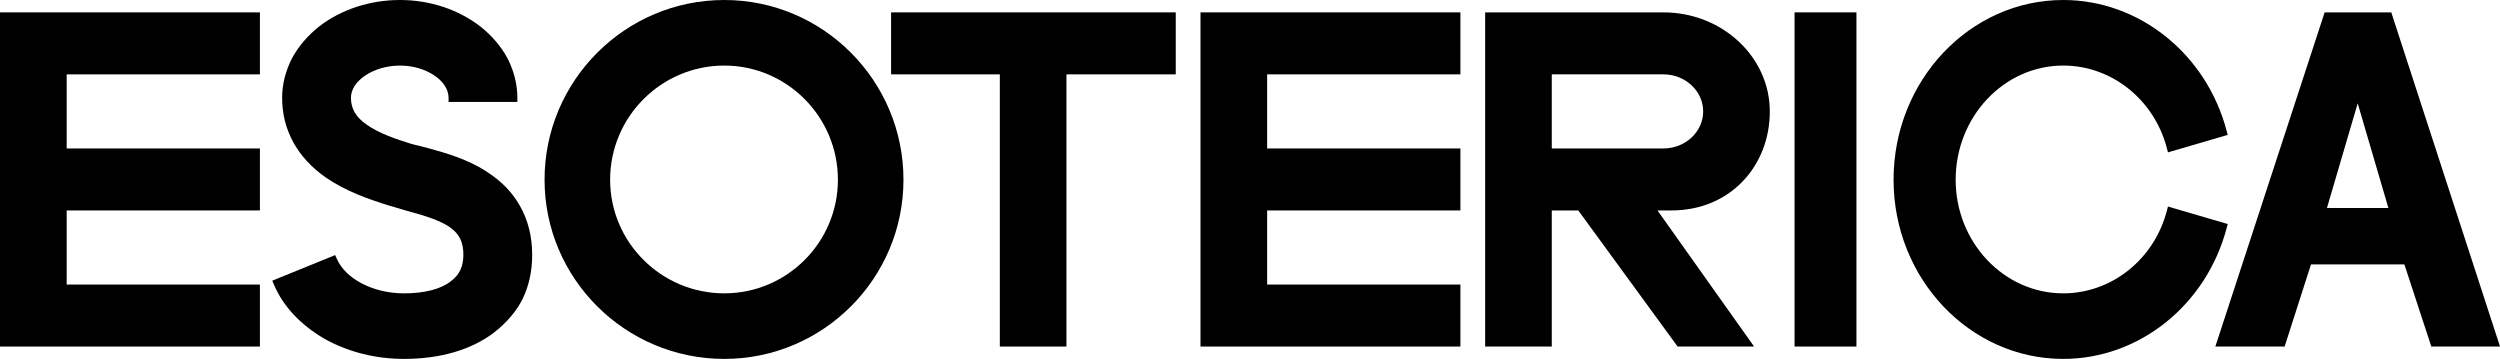
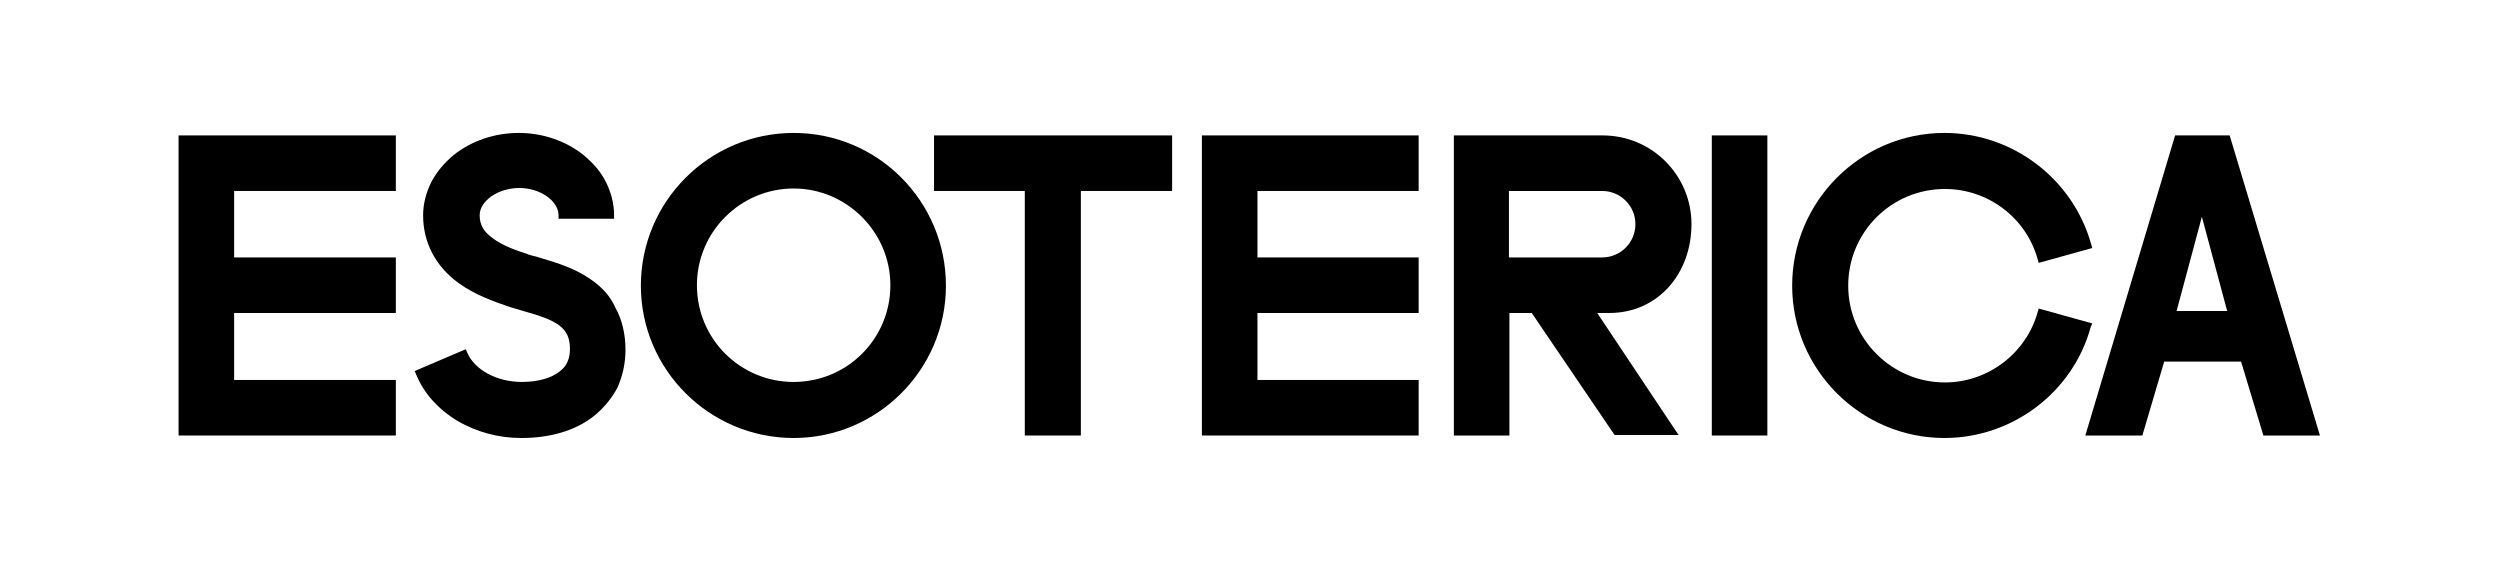
- <svg xmlns="http://www.w3.org/2000/svg" width="202px" height="29px" viewBox="0 0 202 29" version="1.1">
-   <g id="---↳-Final-–-SJ" stroke="none" stroke-width="1" fill="none" fill-rule="evenodd">
-     <g id="1.0-Home" transform="translate(-24, -24)" fill="#000000">
-       <g id="Group-38">
-         <g id="Group-42" transform="translate(0, 23.80798)">
-           <g id="Group-4-Copy" transform="translate(24, 0)">
-             <polygon id="Fill-8" points="0 1.192 0 28.192 21 28.192 21 23.184 5.387 23.184 5.387 17.196 21 17.196 21 12.188 5.387 12.188 5.387 6.201 21 6.201 21 1.192" />
-             <path d="M39.488,14.172 C37.904,13.081 36.058,12.568 34.576,12.157 L33.931,11.99 C33.654,11.926 33.375,11.862 33.173,11.798 L33.079,11.768 C32.116,11.462 30.66,11.001 29.631,10.263 C28.761,9.672 28.356,8.979 28.356,8.086 C28.356,6.704 30.209,5.49 32.322,5.49 C34.411,5.49 36.244,6.704 36.244,8.086 L36.244,8.43 L41.802,8.43 L41.802,8.086 C41.802,6.998 41.519,5.883 40.979,4.853 C40.459,3.91 39.753,3.086 38.819,2.336 L38.813,2.333 C37.027,0.952 34.723,0.192 32.322,0.192 C29.893,0.192 27.572,0.952 25.779,2.336 C24.846,3.086 24.14,3.91 23.617,4.86 C23.08,5.883 22.796,6.999 22.796,8.086 C22.796,10.7 24.026,12.937 26.355,14.556 C27.956,15.644 29.739,16.276 31.432,16.8 L32.778,17.197 C36.219,18.116 37.441,18.794 37.441,20.772 C37.441,21.731 37.121,22.411 36.419,22.922 C35.637,23.549 34.297,23.895 32.645,23.895 C30.181,23.895 27.95,22.754 27.221,21.12 L27.079,20.803 L22,22.87 L22.132,23.182 C22.872,24.945 24.309,26.475 26.294,27.61 C28.183,28.646 30.379,29.192 32.645,29.192 C35.551,29.192 38.048,28.468 39.872,27.097 C40.928,26.282 41.72,25.356 42.231,24.339 C42.748,23.262 43,22.096 43,20.772 C43,19.292 42.65,17.913 41.988,16.789 C41.395,15.749 40.575,14.892 39.488,14.172" id="Fill-9" />
-             <path d="M58.522,23.894 C53.437,23.894 49.298,19.776 49.298,14.714 C49.298,9.628 53.437,5.49 58.522,5.49 C63.585,5.49 67.703,9.628 67.703,14.714 C67.703,19.776 63.585,23.894 58.522,23.894 M58.522,0.192 C50.514,0.192 44,6.707 44,14.714 C44,22.698 50.514,29.192 58.522,29.192 C66.506,29.192 73,22.698 73,14.714 C73,6.707 66.506,0.192 58.522,0.192" id="Fill-11" />
-             <polygon id="Fill-13" points="72 6.2 80.786 6.2 80.786 28.192 86.169 28.192 86.169 6.2 95 6.2 95 1.192 72 1.192" />
-             <polygon id="Fill-15" points="97 28.192 118 28.192 118 23.184 102.385 23.184 102.385 17.196 118 17.196 118 12.188 102.385 12.188 102.385 6.2 118 6.2 118 1.192 97 1.192" />
-             <path d="M125.383,6.2 L134.4,6.2 C136.174,6.2 137.617,7.544 137.617,9.194 C137.617,10.844 136.174,12.188 134.4,12.188 L125.383,12.188 L125.383,6.2 Z M143,9.194 C143,4.782 139.142,1.192 134.4,1.192 L120,1.192 L120,28.192 L125.383,28.192 L125.383,17.195 L127.524,17.195 L135.447,28.049 L135.551,28.192 L141.73,28.192 L133.925,17.195 L135.058,17.195 C139.8,17.195 143,13.607 143,9.194 L143,9.194 Z" id="Fill-17" />
-             <polygon id="Fill-19" points="145 28.192 150 28.192 150 1.192 145 1.192" />
-             <path d="M180,18.293 L175.172,16.881 L175.085,17.212 C174.062,21.147 170.618,23.895 166.711,23.895 C161.918,23.895 158.017,19.776 158.017,14.714 C158.017,9.628 161.918,5.489 166.711,5.489 C170.618,5.489 174.062,8.237 175.085,12.172 L175.172,12.504 L180,11.091 L179.912,10.758 C178.267,4.537 172.839,0.192 166.711,0.192 C159.15,0.192 153,6.706 153,14.714 C153,22.698 159.15,29.192 166.711,29.192 C172.839,29.192 178.267,24.847 179.912,18.626 L180,18.293 Z" id="Fill-21" />
-             <path d="M192.983,17.001 L188.017,17.001 L190.501,8.542 L192.983,17.001 Z M193.215,1.192 L187.831,1.192 L179,28.192 L184.598,28.192 L186.729,21.553 L194.273,21.553 L196.45,28.192 L202,28.192 L193.215,1.192 Z" id="Fill-22" />
-           </g>
-         </g>
-       </g>
-     </g>
+ <svg xmlns="http://www.w3.org/2000/svg" version="1.1" id="Layer_1" x="0px" y="0px" viewBox="0 0 504 115.1" style="enable-background:new 0 0 504 115.1;" xml:space="preserve">
+   <g>
+     <polygon points="36,27.3 36,87.8 79.8,87.8 79.8,76.6 47.2,76.6 47.2,63.1 79.8,63.1 79.8,51.9 47.2,51.9 47.2,38.5 79.8,38.5    79.8,27.3  " />
+     <path d="M119.2,56.4c-3.2-2.3-6.9-3.4-9.9-4.3l-1.3-0.4c-0.6-0.1-1.1-0.3-1.5-0.4l-0.2-0.1c-1.9-0.6-4.9-1.6-7-3.2   c-1.8-1.3-2.6-2.7-2.6-4.6c0-2.9,3.7-5.5,8-5.5c4.2,0,7.9,2.6,7.9,5.5v0.7h11.2v-0.7c0-2.3-0.6-4.7-1.7-6.8c-1-2-2.5-3.7-4.4-5.3   l0,0c-3.6-2.9-8.3-4.5-13.1-4.5c-4.9,0-9.6,1.6-13.2,4.5c-1.9,1.6-3.3,3.3-4.4,5.3c-1.1,2.2-1.7,4.5-1.7,6.8   c0,5.5,2.5,10.3,7.2,13.7c3.2,2.3,6.8,3.6,10.3,4.8l2.7,0.8c6.9,1.9,9.4,3.4,9.4,7.6c0,2-0.6,3.5-2.1,4.6c-1.6,1.3-4.3,2.1-7.6,2.1   c-5,0-9.5-2.4-11-5.9l-0.3-0.7l-10.3,4.4l0.3,0.7c1.5,3.7,4.4,7,8.4,9.4c3.8,2.2,8.2,3.4,12.8,3.4c5.9,0,10.9-1.5,14.6-4.4   c2.1-1.7,3.7-3.7,4.8-5.8c1-2.3,1.6-4.8,1.6-7.6c0-3.1-0.7-6.1-2-8.4C123.1,59.8,121.4,57.9,119.2,56.4" />
+     <path d="M160,26.8c-17,0-30.8,13.8-30.8,30.8c0,16.9,13.8,30.7,30.8,30.7c16.9,0,30.7-13.8,30.7-30.7C190.7,40.6,177,26.8,160,26.8    M160,77c-10.8,0-19.5-8.7-19.5-19.5c0-10.8,8.8-19.5,19.5-19.5c10.7,0,19.5,8.8,19.5,19.5C179.5,68.3,170.8,77,160,77" />
+     <polygon points="188.3,38.5 206.6,38.5 206.6,87.8 217.9,87.8 217.9,38.5 236.3,38.5 236.3,27.3 188.3,27.3  " />
+     <polygon points="242.3,87.8 286,87.8 286,76.6 253.5,76.6 253.5,63.1 286,63.1 286,51.9 253.5,51.9 253.5,38.5 286,38.5 286,27.3    242.3,27.3  " />
+     <path d="M341,45.2c0-9.9-8-17.9-17.9-17.9h-30v60.5h11.2V63.1h4.5l16.5,24.3l0.2,0.3h12.9L322,63.1h2.4   C334.3,63.1,341,55.1,341,45.2 M304.2,38.5H323c3.7,0,6.7,3,6.7,6.7c0,3.7-3,6.7-6.7,6.7h-18.8V38.5z" />
+     <rect x="345.1" y="27.3" width="11.2" height="60.5" />
+     <path d="M421.8,65.2l-10.8-3l-0.2,0.7c-2.3,8.3-10,14.2-18.7,14.2c-10.7,0-19.5-8.7-19.5-19.5c0-10.8,8.7-19.5,19.5-19.5   c8.7,0,16.4,5.8,18.7,14.2l0.2,0.7l10.8-3l-0.2-0.7C417.9,36,405.7,26.8,392,26.8c-16.9,0-30.7,13.8-30.7,30.8   c0,16.9,13.8,30.7,30.7,30.7c13.7,0,25.9-9.2,29.5-22.4L421.8,65.2z" />
+     <path d="M449.5,27.3h-11l-18.1,60.5h11.5l4.4-14.9h15.5l4.5,14.9h11.4L449.5,27.3z M449,62.7h-10.2l5.1-19L449,62.7z" />
  </g>
</svg>
